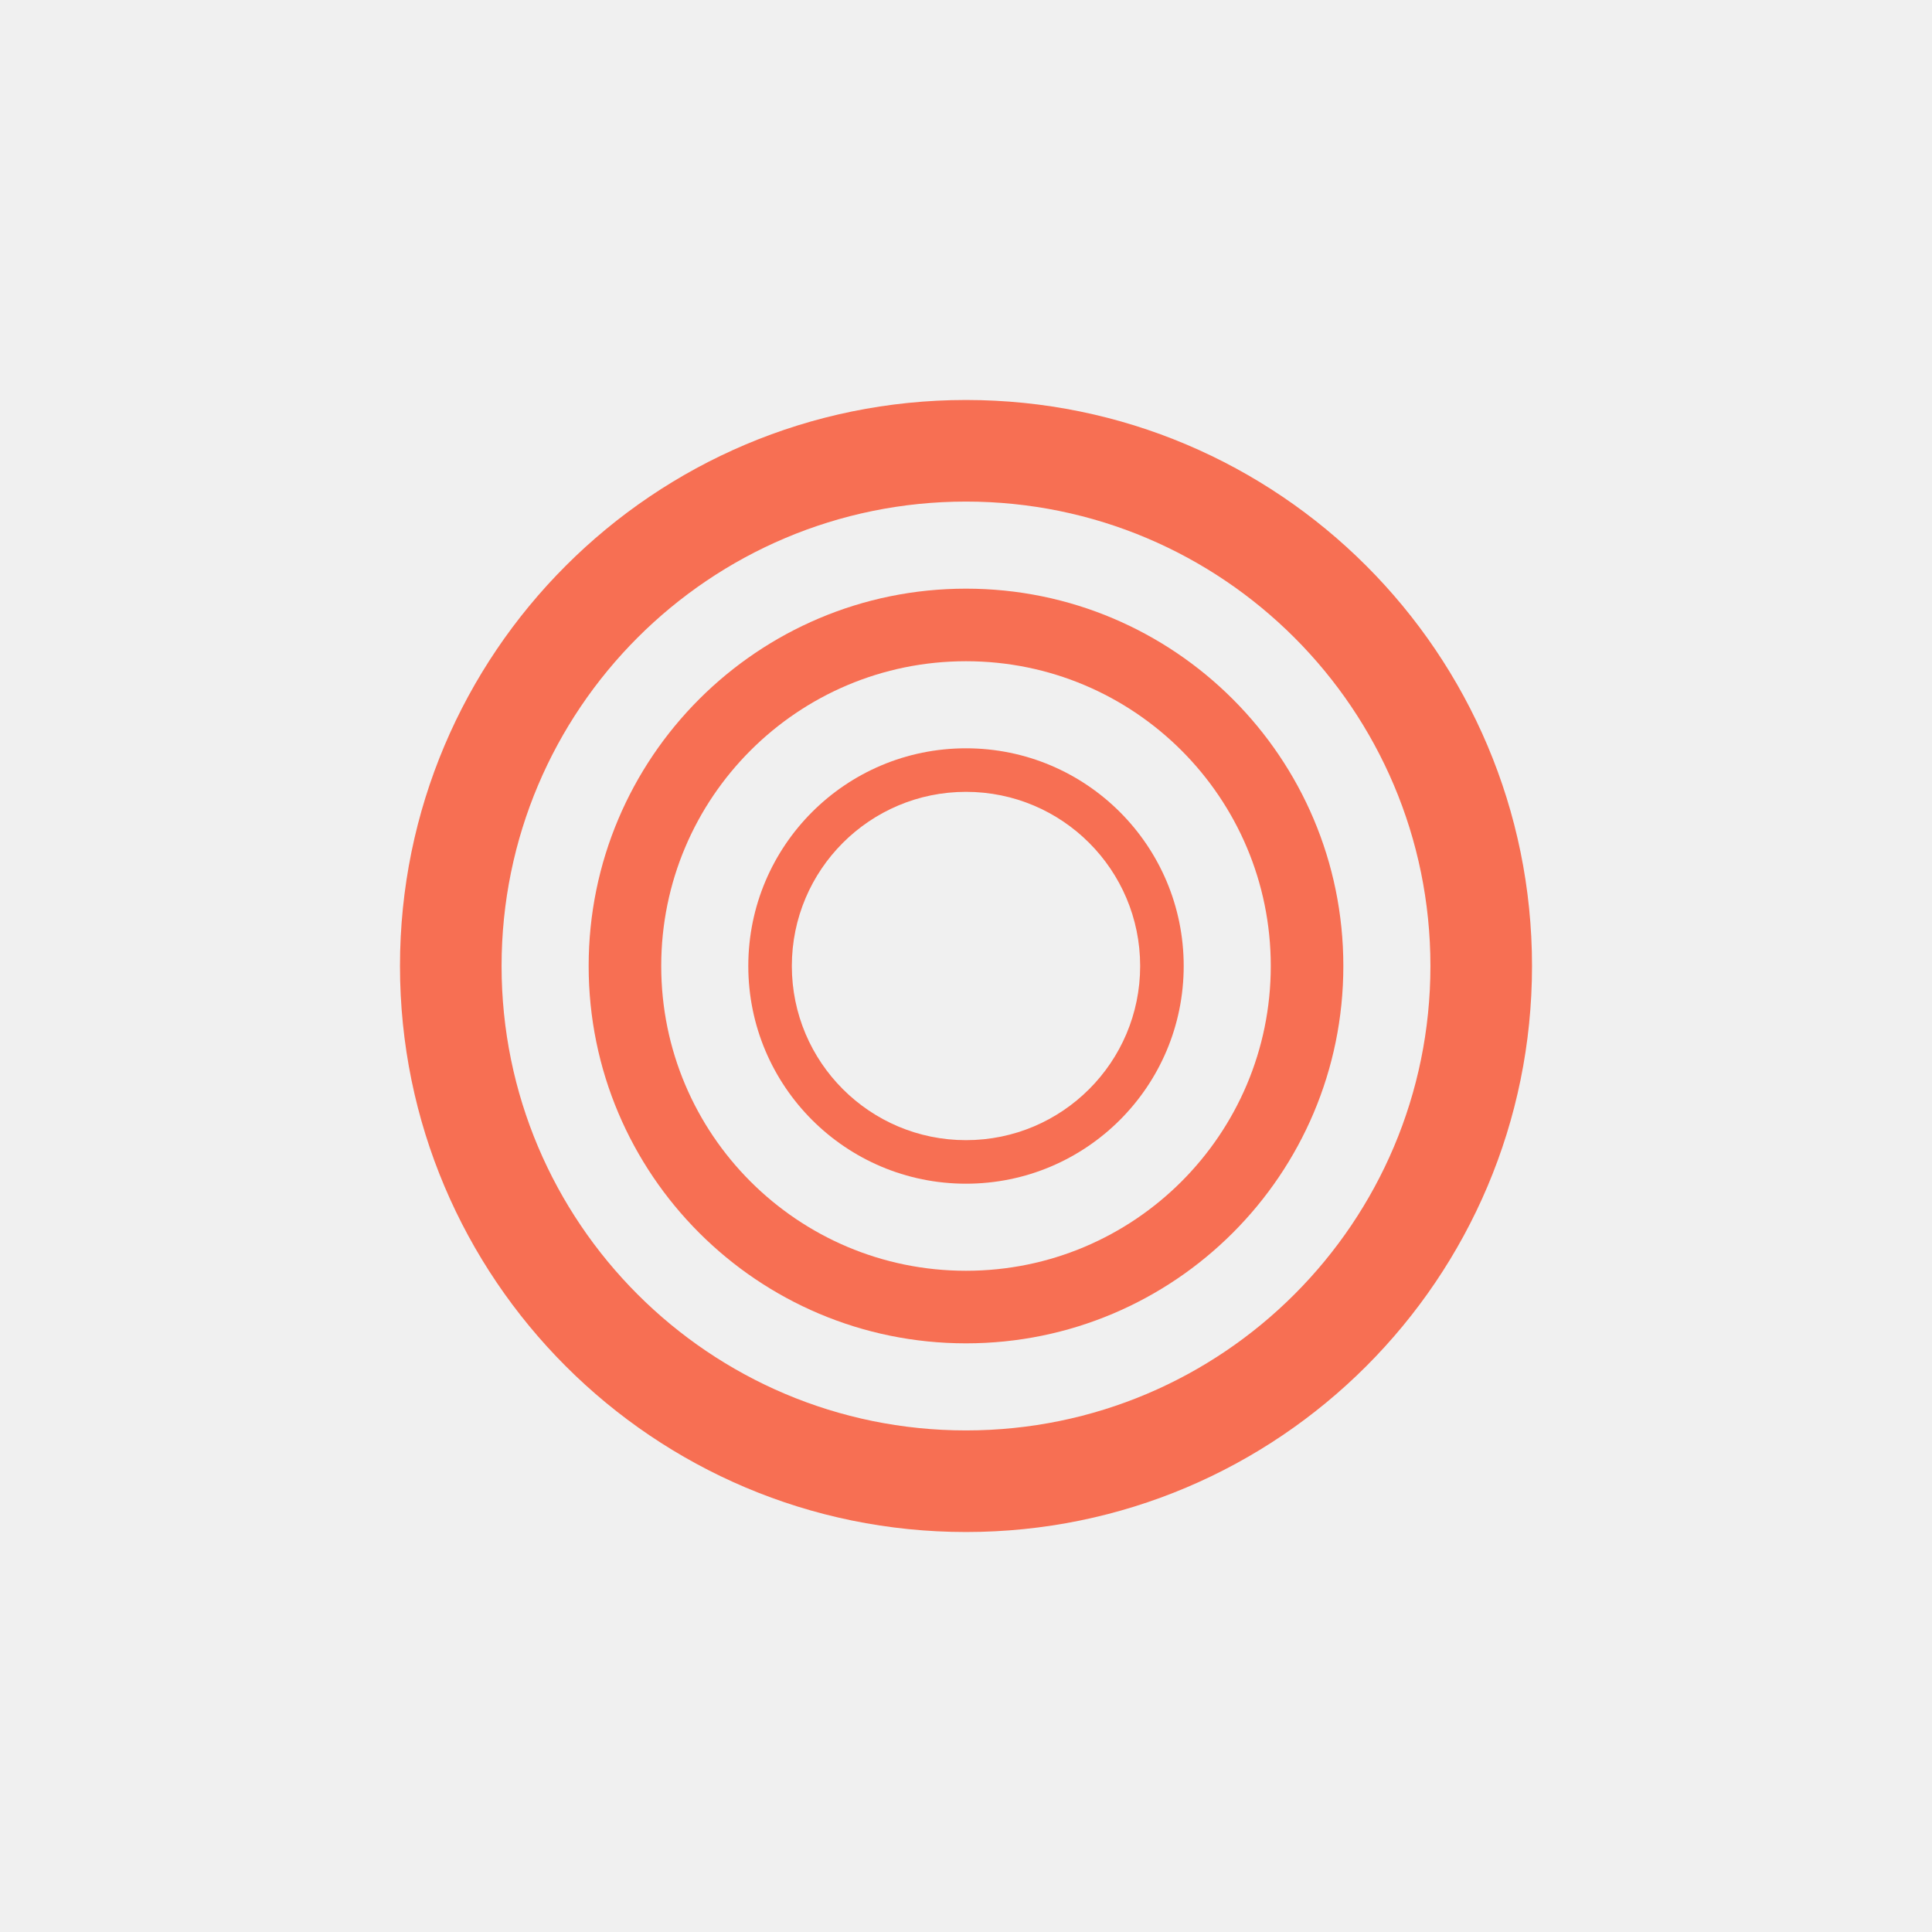
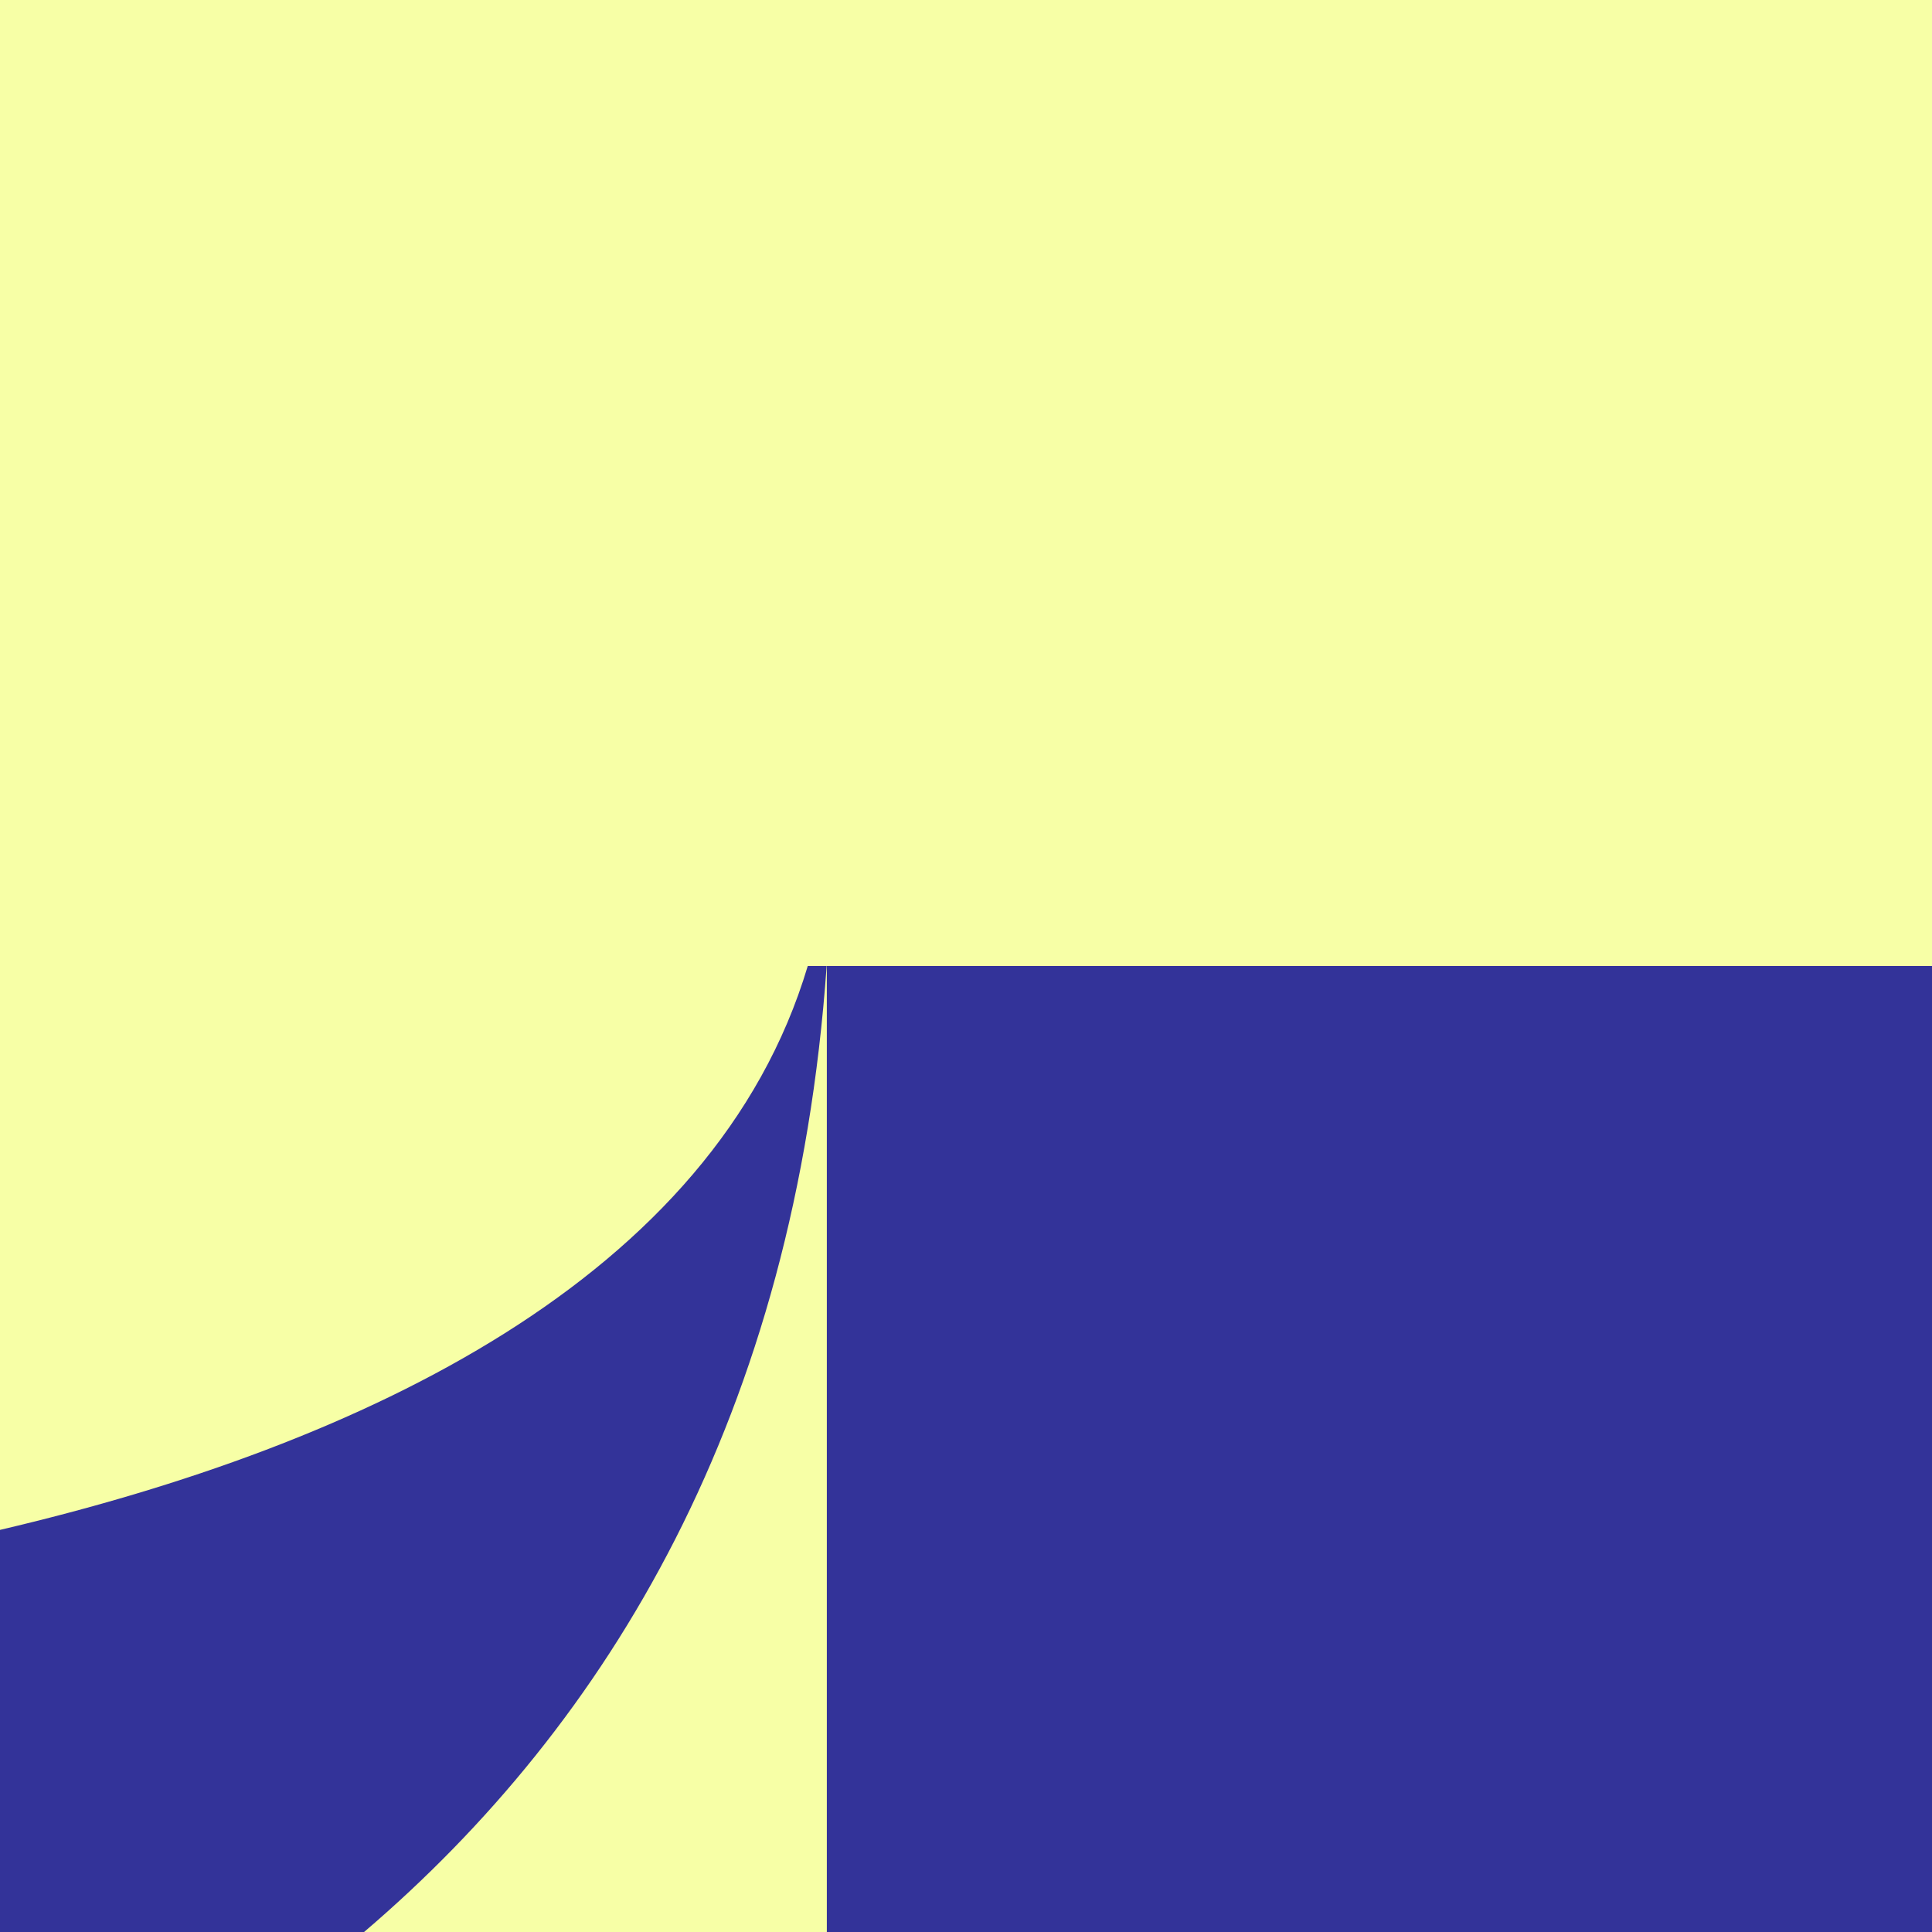
- <svg xmlns="http://www.w3.org/2000/svg" width="1024" height="1024" viewBox="0 0 1024 1024" fill="none">
-   <g clip-path="url(#clip0_109_1042)">
-     <path fill-rule="evenodd" clip-rule="evenodd" d="M512 627.385C575.725 627.385 627.385 575.725 627.385 512C627.385 448.275 575.725 396.615 512 396.615C448.275 396.615 396.615 448.275 396.615 512C396.615 575.725 448.275 627.385 512 627.385ZM604.308 512C604.308 562.98 562.98 604.308 512 604.308C461.02 604.308 419.692 562.98 419.692 512C419.692 461.02 461.02 419.692 512 419.692C562.98 419.692 604.308 461.02 604.308 512Z" fill="#F76F53" />
-     <path fill-rule="evenodd" clip-rule="evenodd" d="M712 512C712 622.457 622.457 712 512 712C401.543 712 312 622.457 312 512C312 401.543 401.543 312 512 312C622.457 312 712 401.543 712 512ZM512 673.538C601.215 673.538 673.538 601.215 673.538 512C673.538 422.785 601.215 350.462 512 350.462C422.785 350.462 350.462 422.785 350.462 512C350.462 601.215 422.785 673.538 512 673.538Z" fill="#F76F53" />
-     <path fill-rule="evenodd" clip-rule="evenodd" d="M812 512C812 677.685 677.685 812 512 812C346.315 812 212 677.685 212 512C212 346.315 346.315 212 512 212C677.685 212 812 346.315 812 512ZM512 758.154C647.947 758.154 758.154 647.947 758.154 512C758.154 376.053 647.947 265.846 512 265.846C376.053 265.846 265.846 376.053 265.846 512C265.846 647.947 376.053 758.154 512 758.154Z" fill="#F76F53" />
-   </g>
+ <svg xmlns="http://www.w3.org/2000/svg" id="Layer_1" data-name="Layer 1" viewBox="0 0 106.34 106.34">
  <defs>
-     <clipPath id="clip0_109_1042">
-       <rect width="1024" height="1024" fill="white" />
+     <style>
+       .cls-1, .cls-2 {
+         fill: #f7ffa6;
+       }
+ 
+       .cls-3 {
+         fill: #339;
+       }
+ 
+       .cls-3, .cls-2 {
+         stroke-width: 0px;
+       }
+ 
+       .cls-4 {
+         clip-path: url(#clippath);
+       }
+     </style>
+     <clipPath id="clippath">
+       <rect class="cls-2" width="106.34" height="106.34" />
    </clipPath>
  </defs>
+   <rect class="cls-1" width="106.34" height="106.34" />
+   <g class="cls-4">
+     <g>
+       <path class="cls-3" d="M45.51,53.17h-1.05c-5.14,17.2-24.51,26.36-44.47,31.04v22.13h20.05c13.49-11.52,23.72-28.47,25.46-53.17Z" />
+       <rect class="cls-3" x="45.51" y="53.17" width="60.83" height="53.17" />
+     </g>
+   </g>
</svg>
